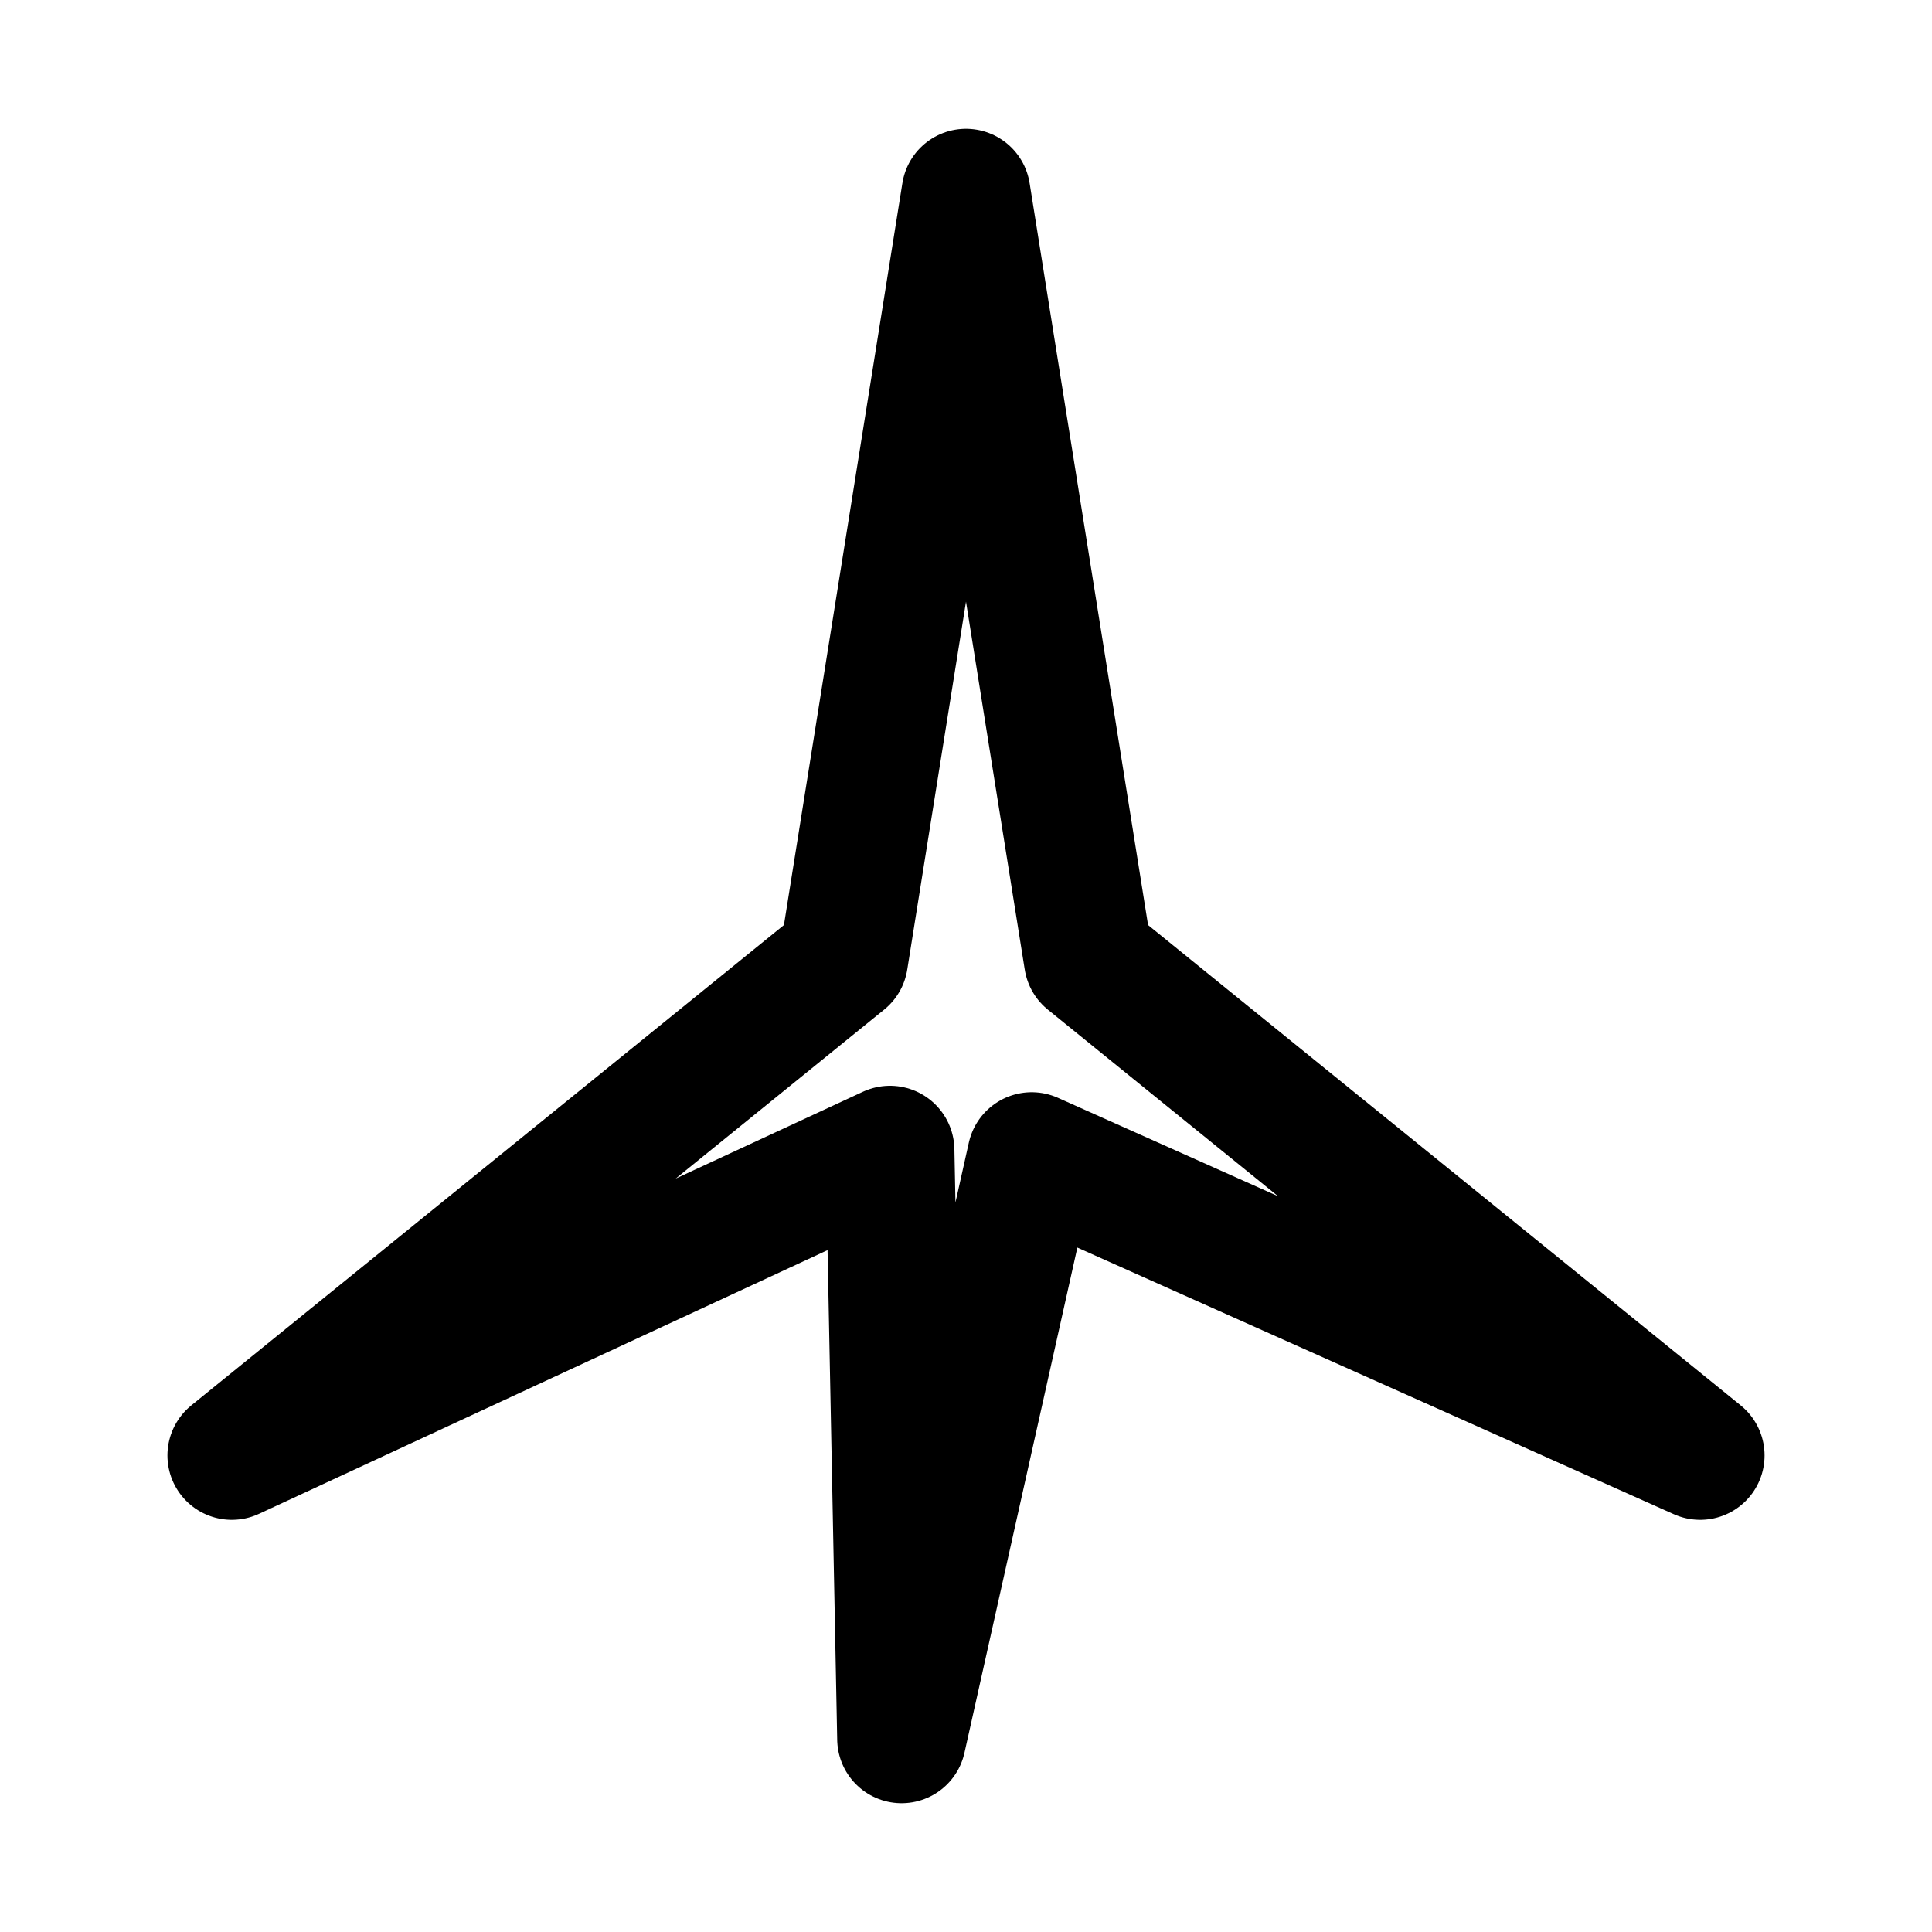
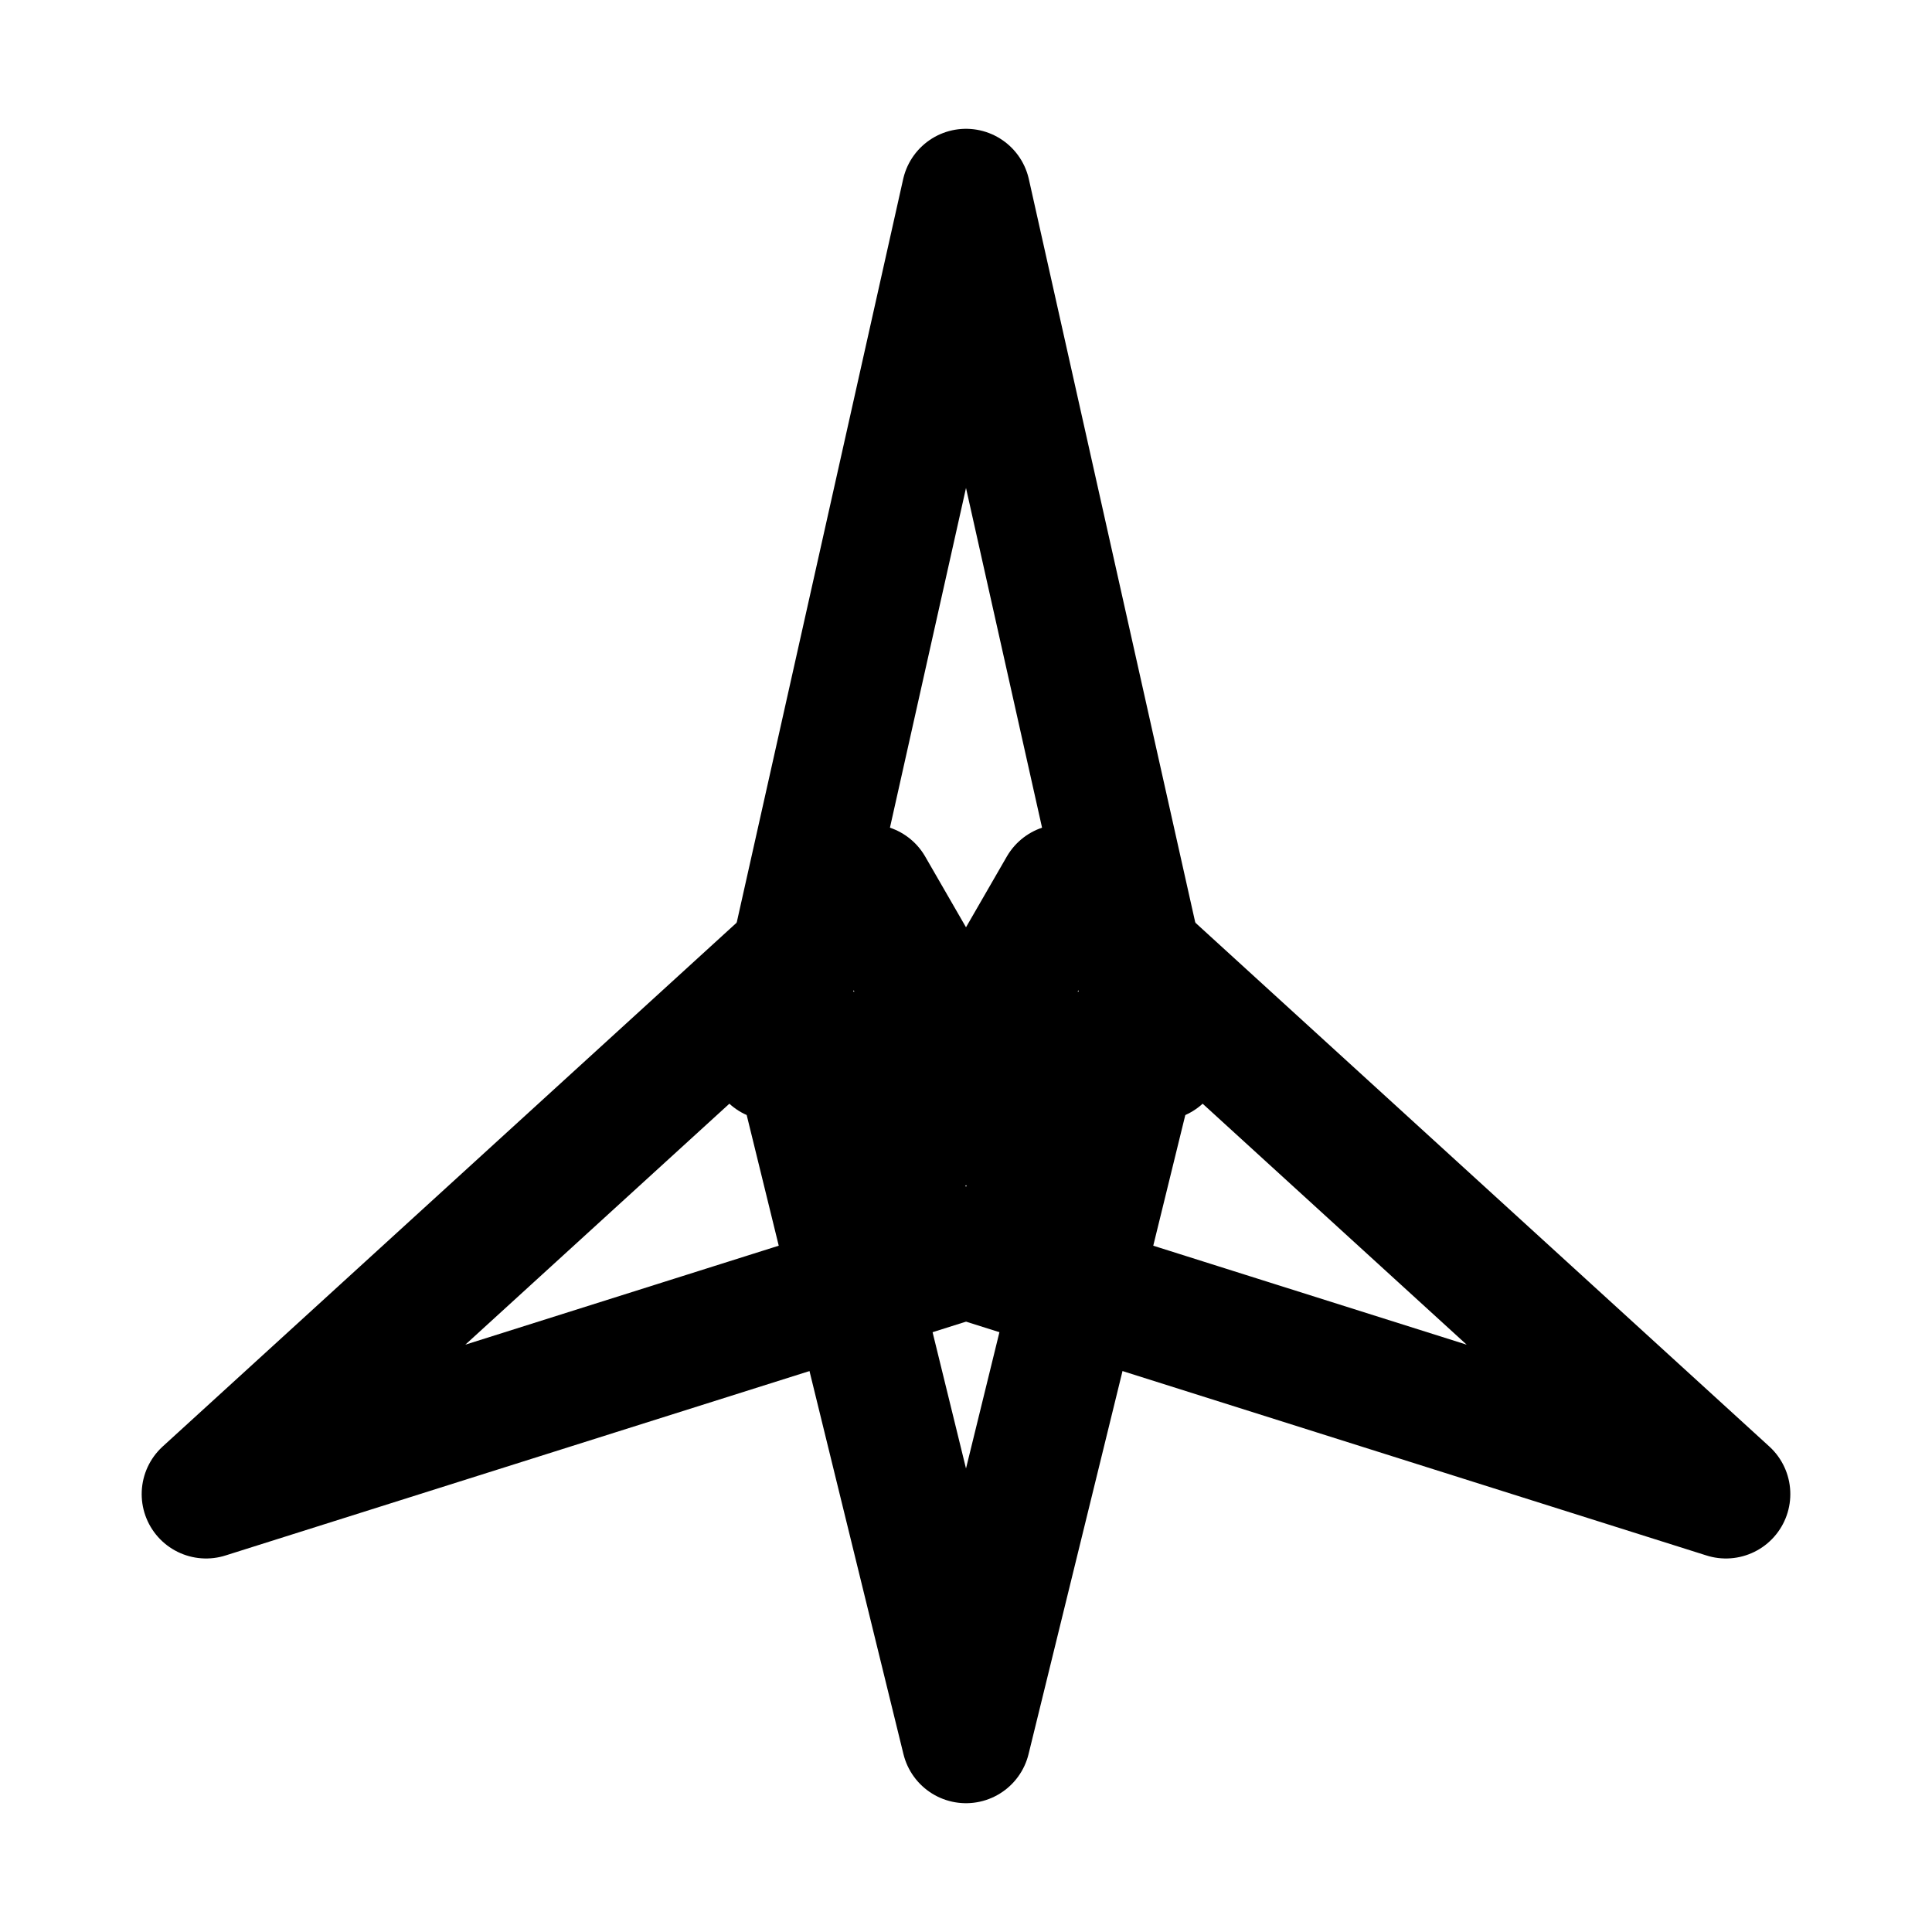
<svg xmlns="http://www.w3.org/2000/svg" width="15" height="15" viewBox="0 0 15 15" fill="none" stroke="currentColor" stroke-width="1" stroke-linecap="round" stroke-linejoin="round">
-   <path d="M7.5 1.5L8.45 7.45L13.2 11.3L8.01 8.98L7 13.5L6.91 8.93L1.8 11.3L6.55 7.45L7.5 1.5" />
+   <path d="M9 8.2L7.5 1.5L6 8.2L9 8.2" />
+   <path d="M6.75 6.9L1.6 11.6L8.25 9.5L6.75 6.9" />
+   <path d="M6.75 9.5L13.4 11.6L8.25 6.9L6.75 9.5" />
+   <path d="M6.2 8.2L7.5 13.5L8.8 8.2L6.2 8.2" />
</svg>
